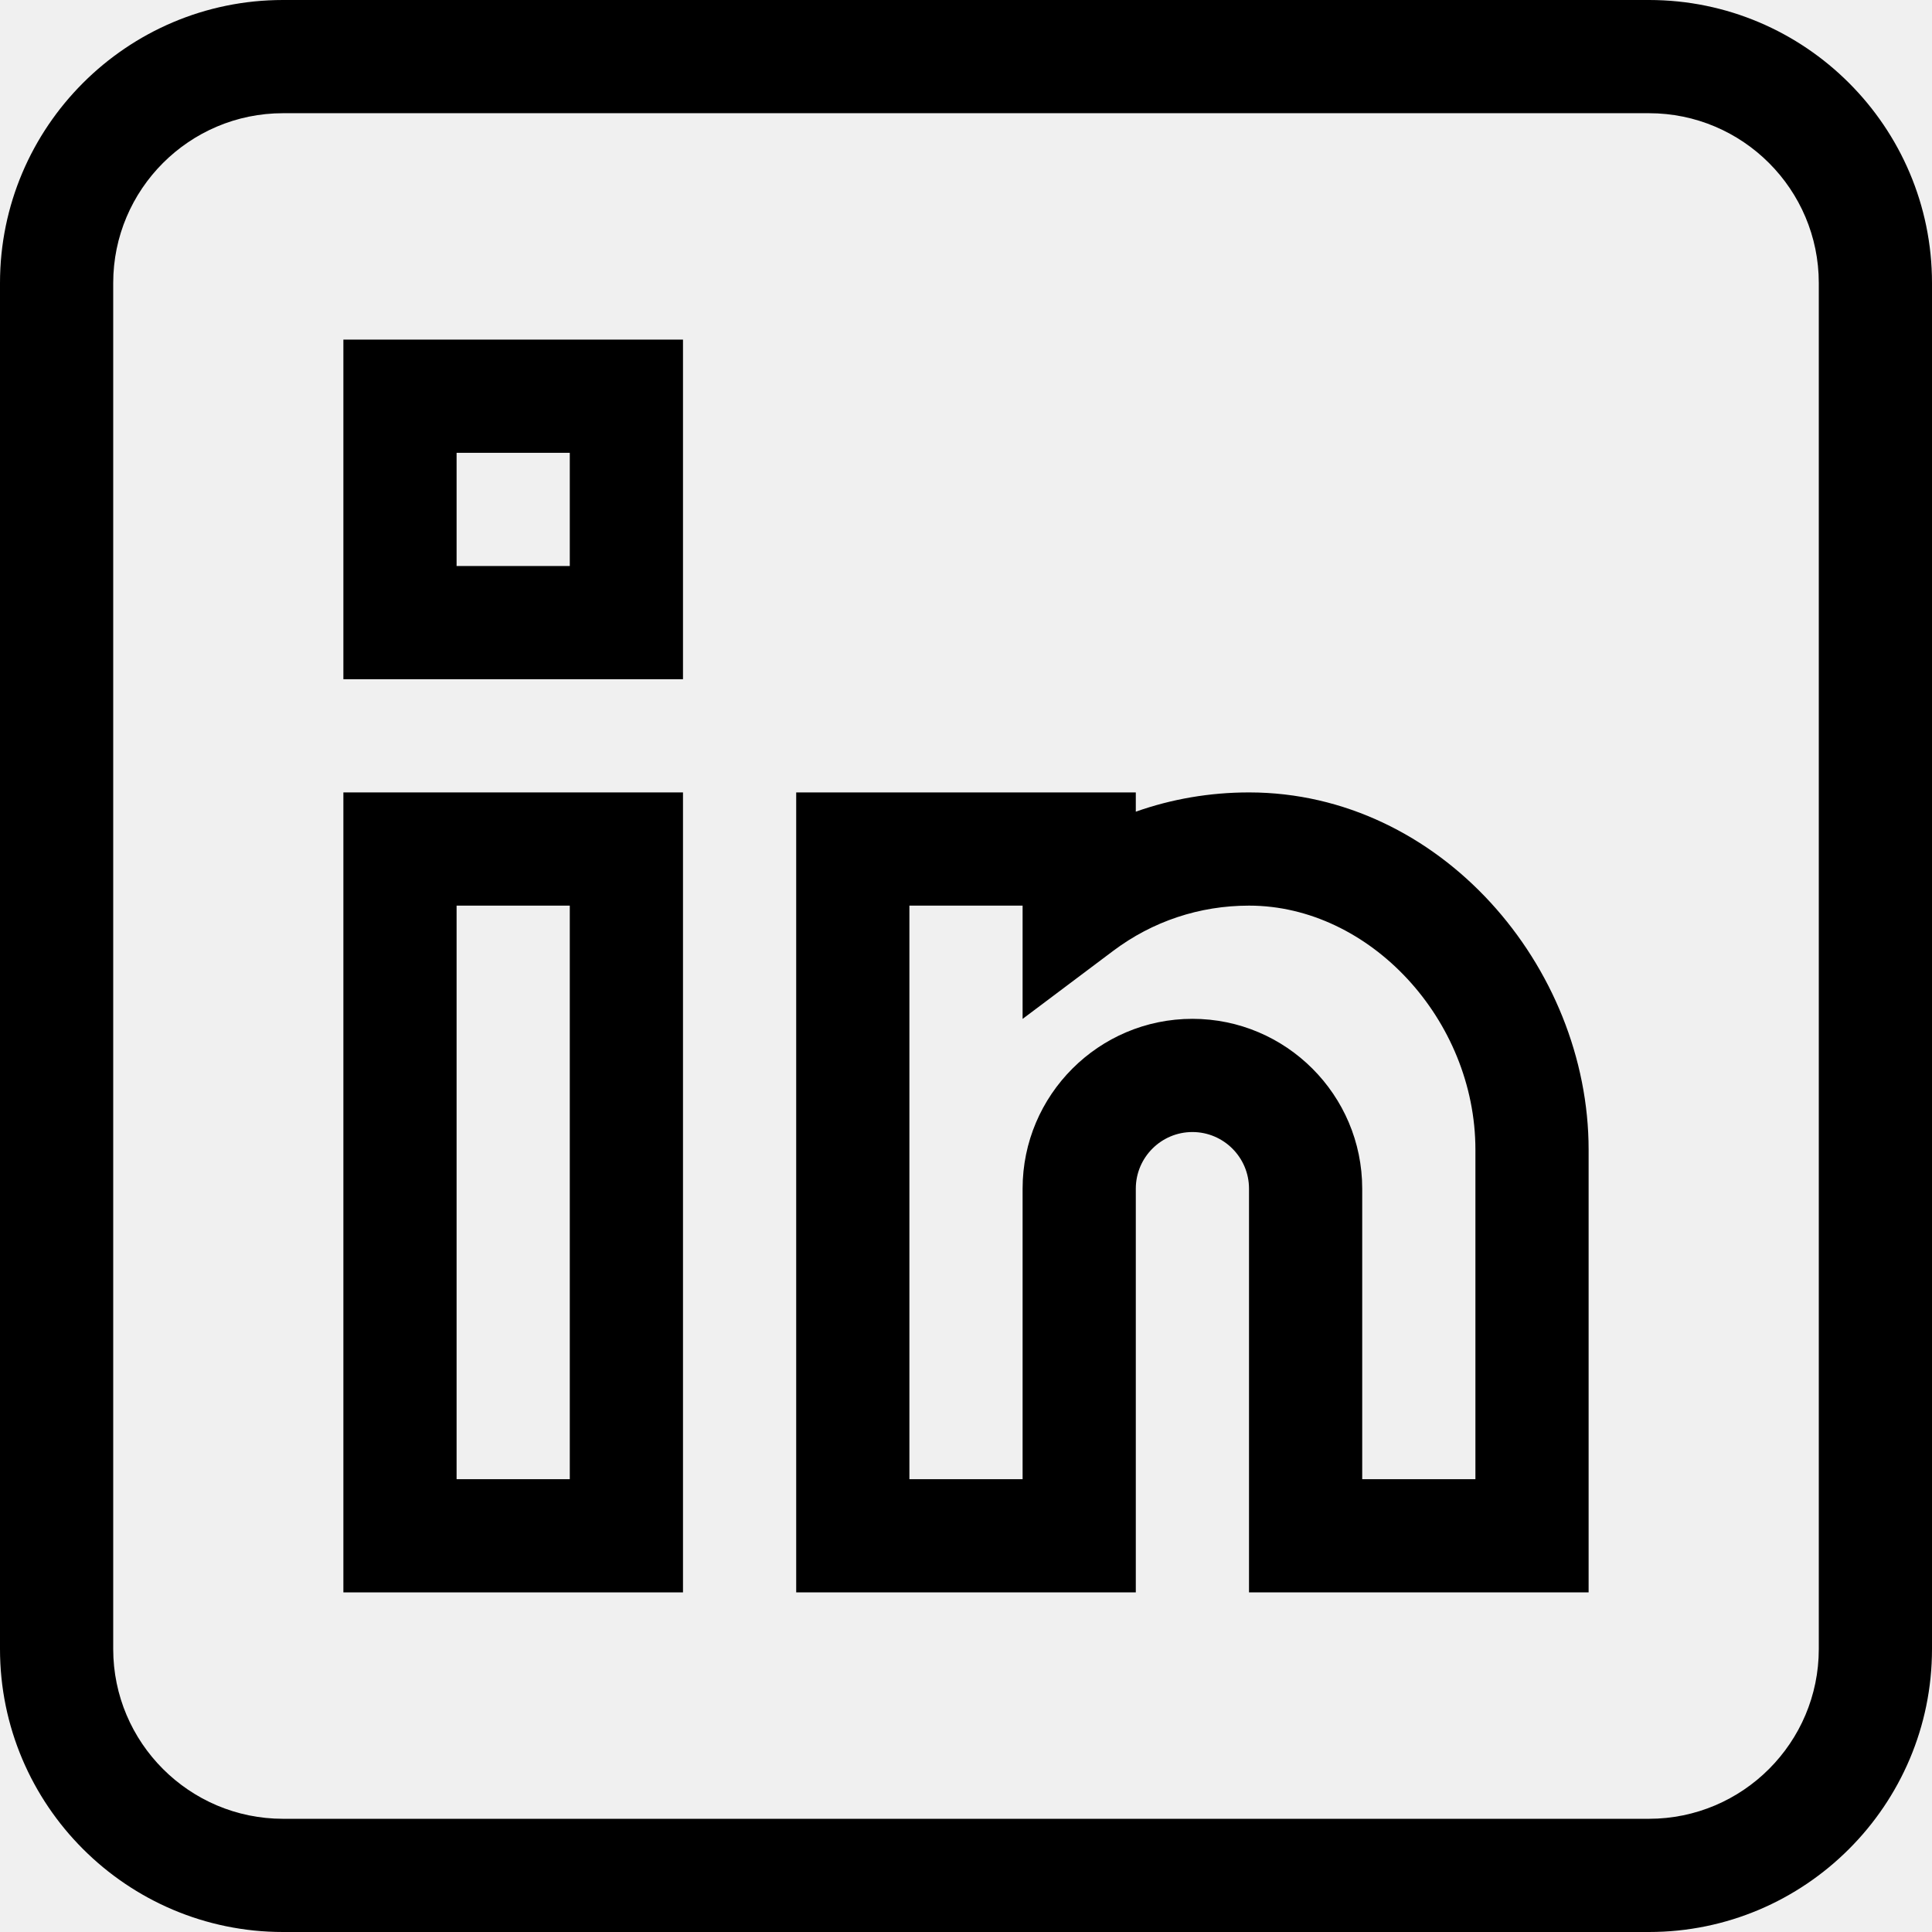
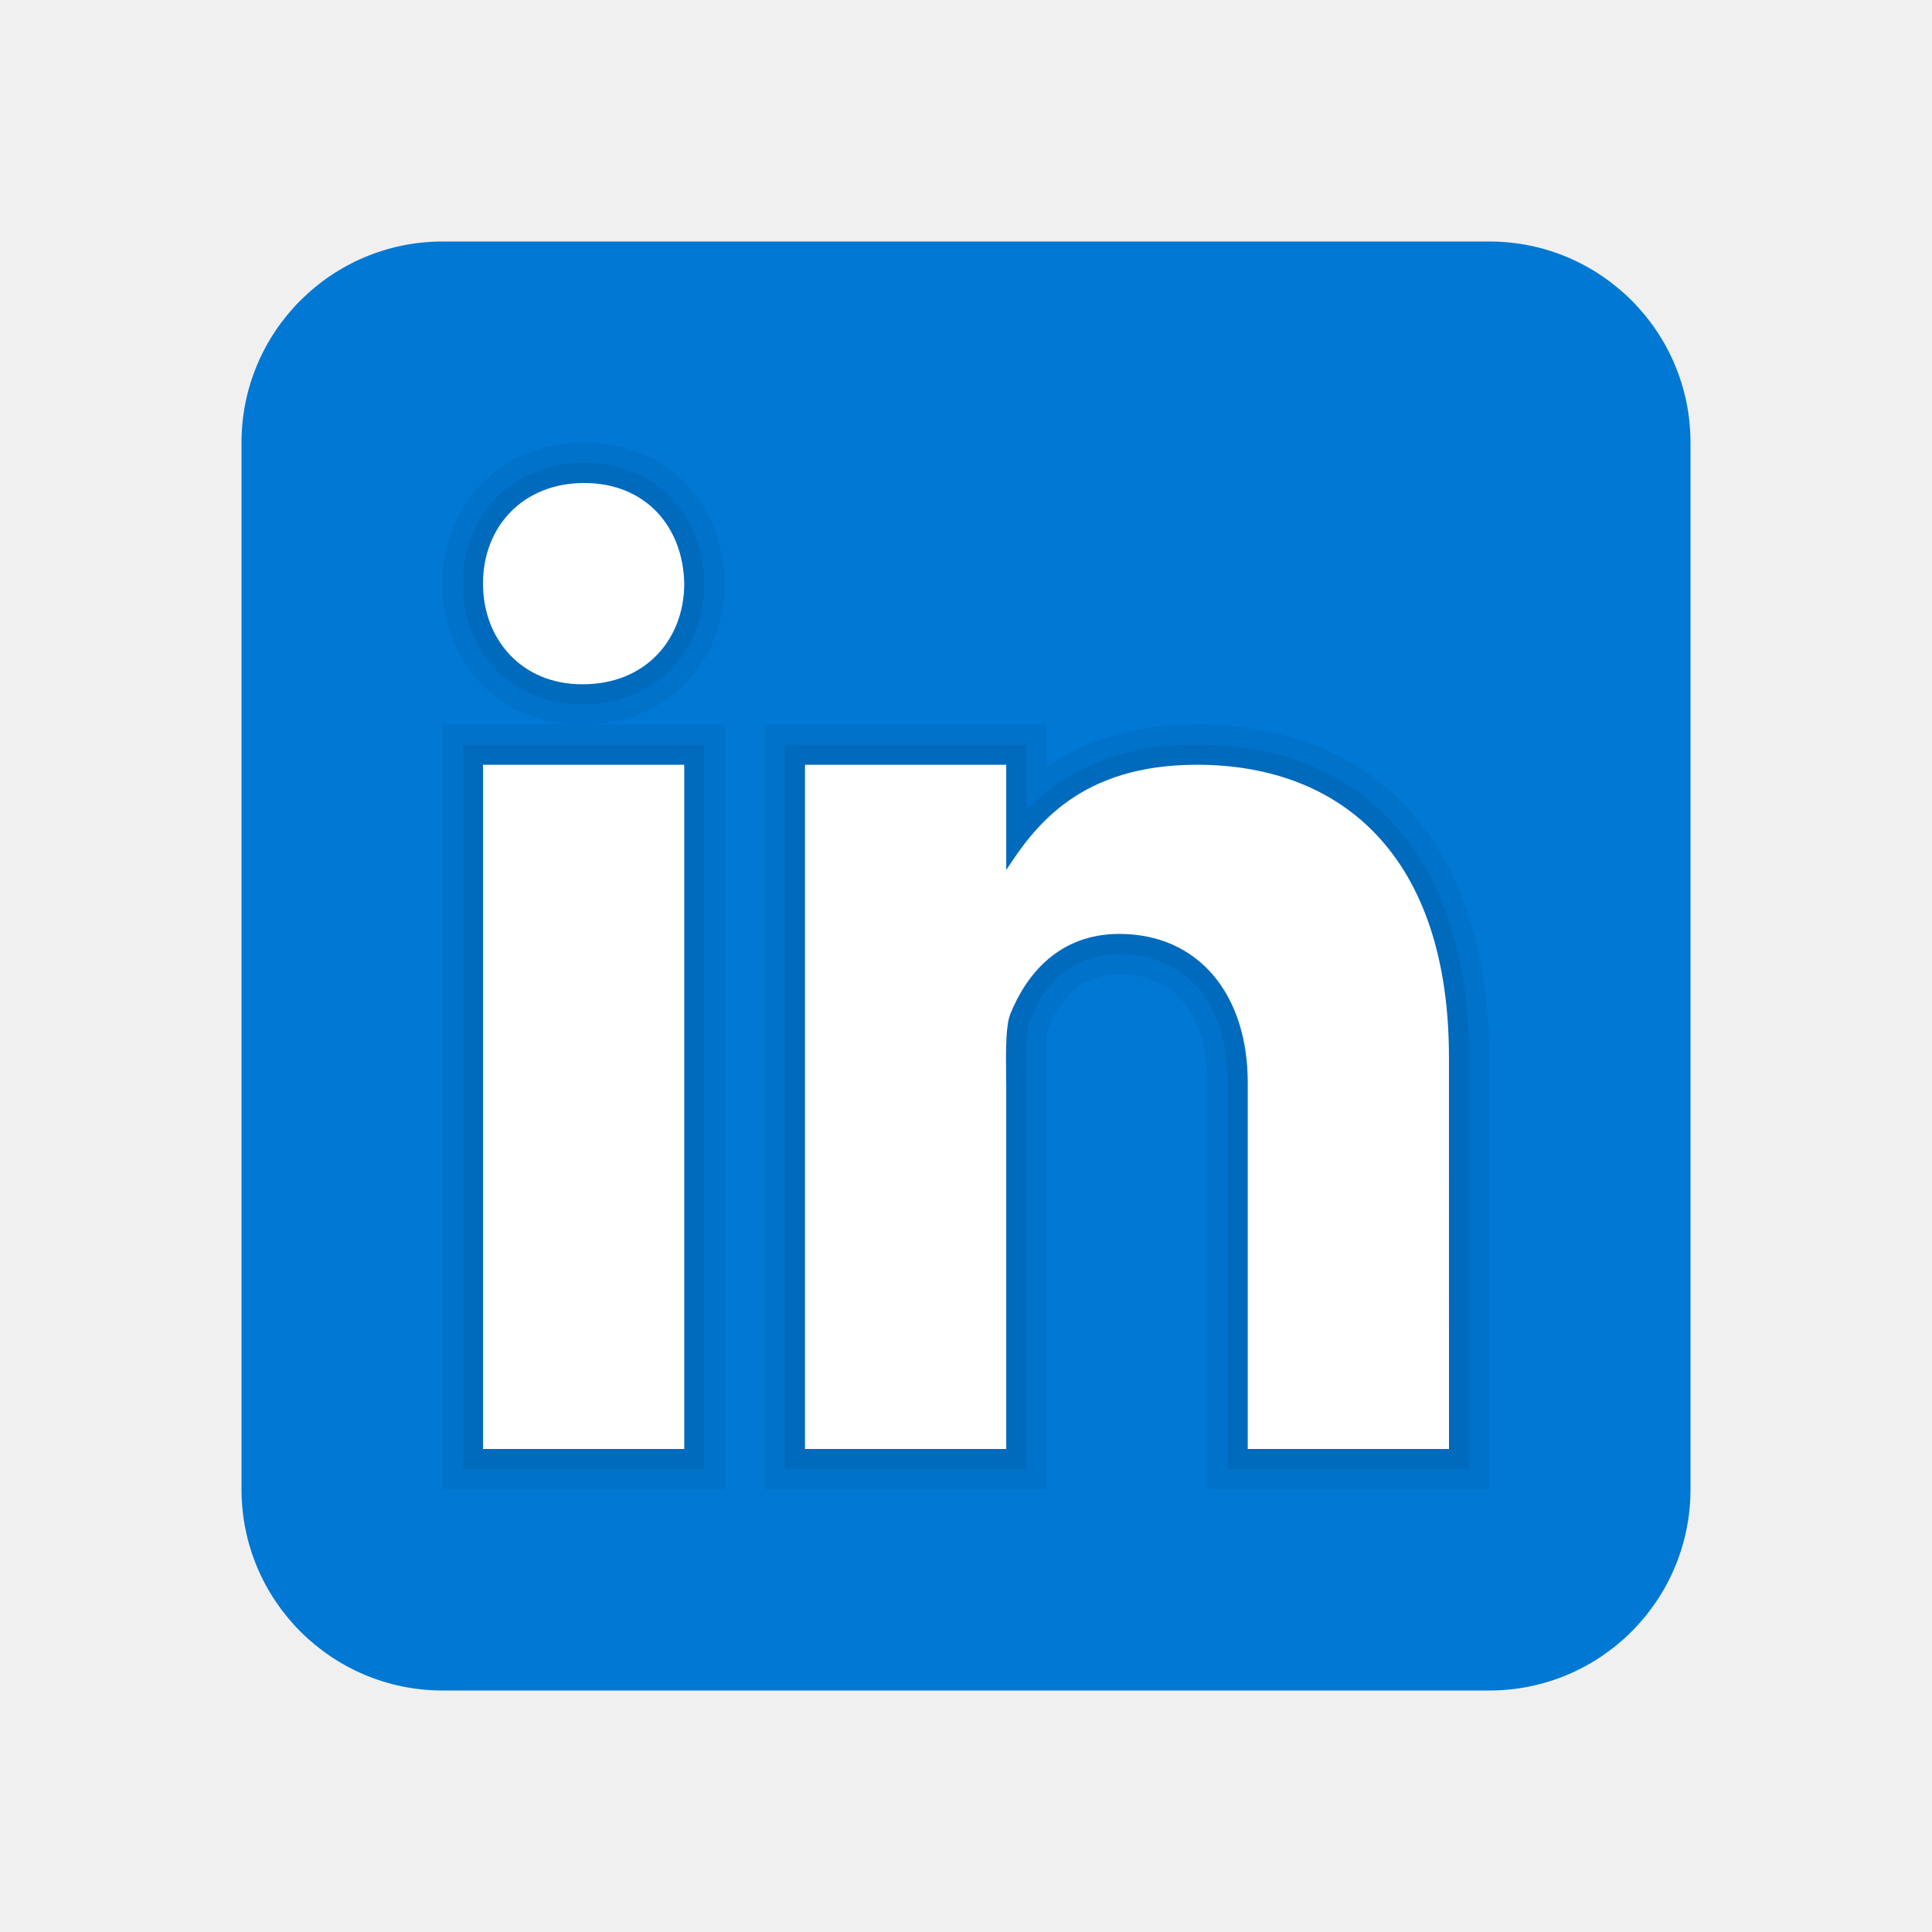
- <svg xmlns="http://www.w3.org/2000/svg" viewBox="0 0 512 512">
-   <path d="m437 0h-362c-41.355 0-75 33.645-75 75v362c0 41.355 33.645 75 75 75h362c41.355 0 75-33.645 75-75v-362c0-41.355-33.645-75-75-75zm45 437c0 24.812-20.188 45-45 45h-362c-24.812 0-45-20.188-45-45v-362c0-24.812 20.188-45 45-45h362c24.812 0 45 20.188 45 45zm0 0" />
-   <path d="m91 422h90v-212h-90zm30-182h30v152h-30zm0 0" />
-   <path d="m331.086 210c-.027 0-.059 0-.086 0-10.371 0-20.473 1.734-30 5.102v-5.102h-90v212h90v-107c0-8.27 6.73-15 15-15s15 6.73 15 15v107h90v-117.312c0-48.547-39.383-94.641-89.914-94.688zm59.914 182h-30v-77c0-24.812-20.188-45-45-45s-44.996 20.188-45 44.996v77.004h-30v-152h30v30.02l24.008-18.031c10.441-7.844 22.887-11.988 35.992-11.988h.059c31.93.031 59.941 30.258 59.941 64.688zm0 0" />
-   <path d="m91 180h90v-90h-90zm30-60h30v30h-30zm0 0" />
+ <svg xmlns="http://www.w3.org/2000/svg" viewBox="0 0 48 48" width="24px" height="24px">
+   <path fill="#0078d4" d="M42,37c0,2.762-2.238,5-5,5H11c-2.761,0-5-2.238-5-5V11c0-2.762,2.239-5,5-5h26c2.762,0,5,2.238,5,5 V37z" />
+   <path d="M30,37V26.901c0-1.689-0.819-2.698-2.192-2.698c-0.815,0-1.414,0.459-1.779,1.364 c-0.017,0.064-0.041,0.325-0.031,1.114L26,37h-7V18h7v1.061C27.022,18.356,28.275,18,29.738,18c4.547,0,7.261,3.093,7.261,8.274 L37,37H30z M11,37V18h3.457C12.454,18,11,16.528,11,14.499C11,12.472,12.478,11,14.514,11c2.012,0,3.445,1.431,3.486,3.479 C18,16.523,16.521,18,14.485,18H18v19H11z" opacity=".05" />
+   <path d="M30.5,36.5v-9.599c0-1.973-1.031-3.198-2.692-3.198c-1.295,0-1.935,0.912-2.243,1.677 c-0.082,0.199-0.071,0.989-0.067,1.326L25.5,36.5h-6v-18h6v1.638c0.795-0.823,2.075-1.638,4.238-1.638 c4.233,0,6.761,2.906,6.761,7.774L36.5,36.5H30.5z M11.5,36.5v-18h6v18H11.5z M14.457,17.5c-1.713,0-2.957-1.262-2.957-3.001 c0-1.738,1.268-2.999,3.014-2.999c1.724,0,2.951,1.229,2.986,2.989c0,1.749-1.268,3.011-3.015,3.011H14.457z" opacity=".07" />
+   <path fill="#fff" d="M12,19h5v17h-5V19z M14.485,17h-0.028C12.965,17,12,15.888,12,14.499C12,13.08,12.995,12,14.514,12 c1.521,0,2.458,1.08,2.486,2.499C17,15.887,16.035,17,14.485,17z M36,36h-5v-9.099c0-2.198-1.225-3.698-3.192-3.698 c-1.501,0-2.313,1.012-2.707,1.99C24.957,25.543,25,26.511,25,27v9h-5V19h5v2.616C25.721,20.5,26.85,19,29.738,19 c3.578,0,6.261,2.25,6.261,7.274L36,36L36,36z" />
</svg>
